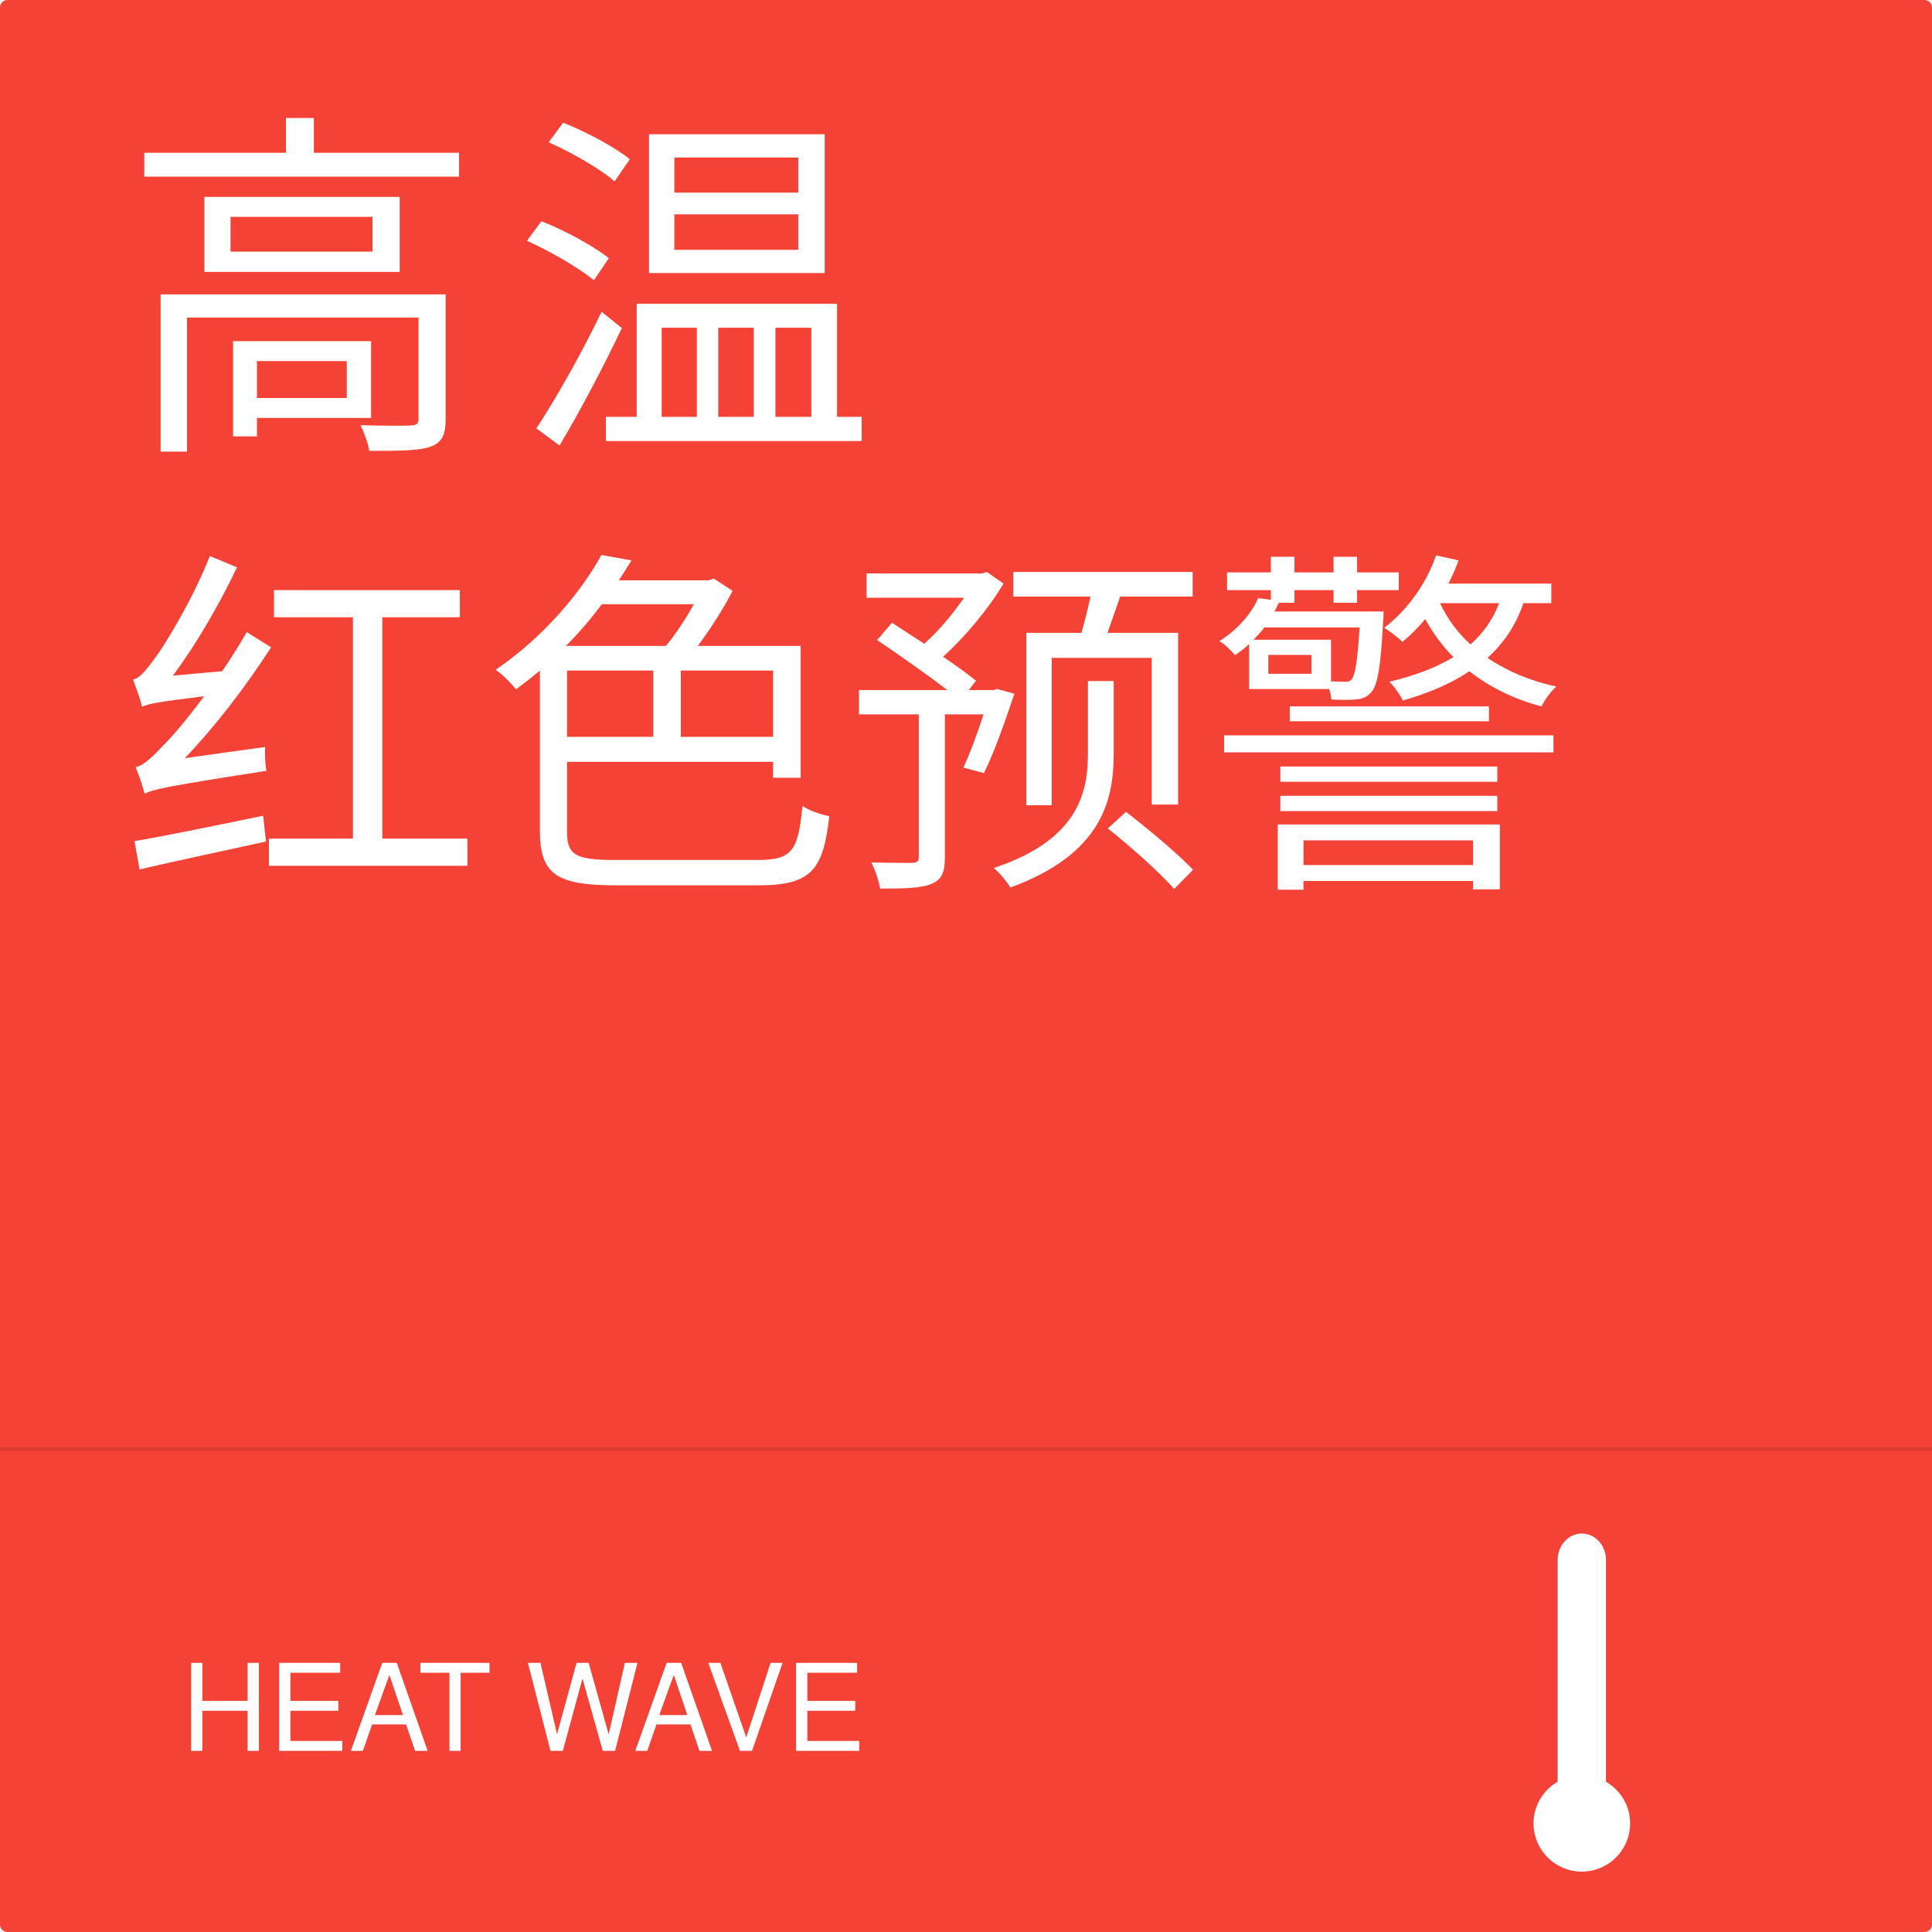
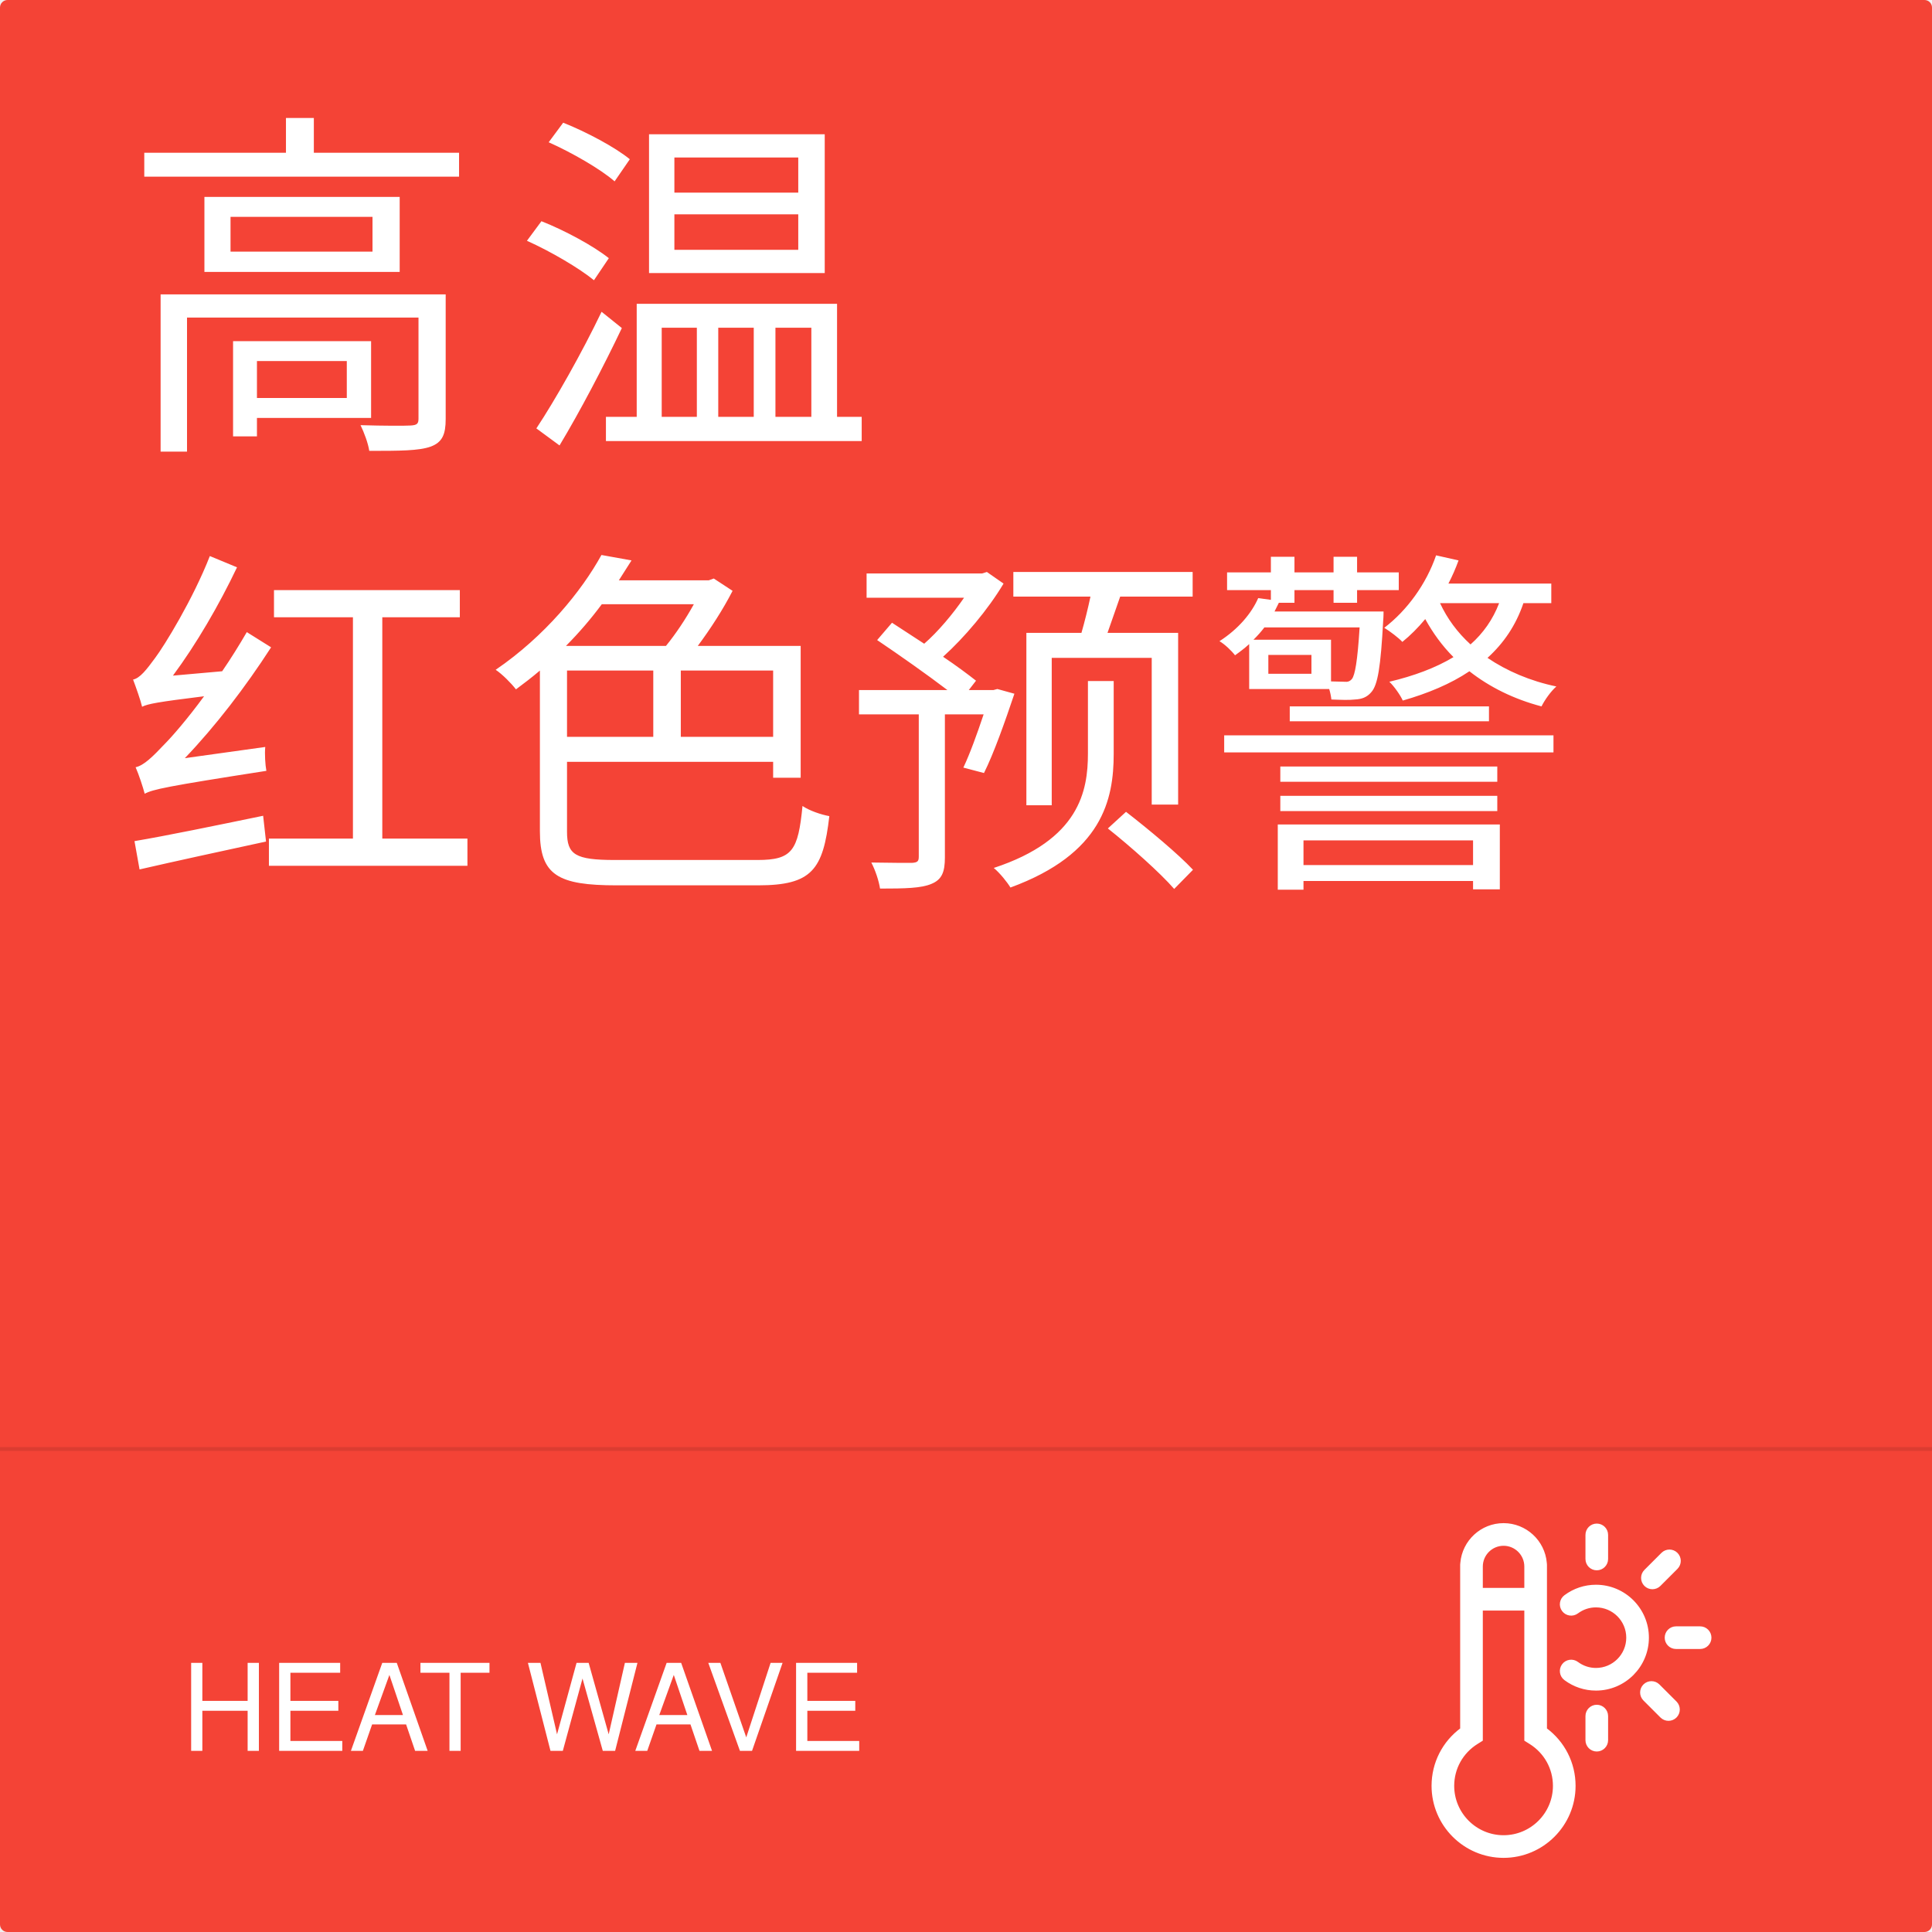
<svg xmlns="http://www.w3.org/2000/svg" version="1.1" viewBox="0 0 512 512" height="512" width="512">
  <rect y="0" x="0" rx="2" ry="2" height="512" width="512" id="rect-doc" style="fill:#f44336;fill-opacity:1;stroke:none;stroke-opacity:1" />
  <text id="color0" y="112" x="32" style="font-style:normal;font-variant:normal;font-weight:normal;font-stretch:normal;font-size:96px;font-family:STHeiti;text-align:start;letter-spacing:8px;word-spacing:0;writing-mode:lr-tb;text-anchor:left;fill:#ffffff;fill-opacity:1;stroke:none;">高温</text>
  <text id="color1" y="228" x="32" style="font-style:normal;font-variant:normal;font-weight:normal;font-stretch:normal;font-size:96px;font-family:STHeiti;text-align:start;word-spacing:0;writing-mode:lr-tb;text-anchor:lfet;fill:#ffffff;fill-opacity:1;stroke:none;">红色预警</text>
  <text id="en" y="464" x="48" font-size="32px" fill="#ffffff" fill-opacity="1" stroke="none" font-family="Helvetica Neue" style="font-style:normal;font-variant:normal;font-weight:normal;font-stretch:normal;text-align:start;word-spacing:0;writing-mode:lr-tb;text-anchor:left;">HEAT WAVE</text>
  <path style="stroke:#000000;stroke-width:1px;stroke-opacity:0.1" d="M0,384 L512,384" />
-   <g transform="translate(368,400) scale(0.2)">
-     <path fill="#ffffff" d="M288,360.875V66.917C288,47.625,273.666,32,256,32  c-17.667,0-32,15.625-32,34.917v293.958c-19.042,11.083-32,31.501-32,55.125c0,35.333,28.666,64,64,64c35.333,0,64-28.667,64-64  C320,392.376,307.062,371.958,288,360.875z" />
+   <g transform="translate(368,400)">
+     <path stroke="#ffffff" fill="#ffffff" d="M30.461,91.852c-10.247,0-18.583-8.337-18.583-18.584c0-5.964,2.81-11.458,7.583-14.959V14.648  c0-0.155,0.014-0.306,0.041-0.453c0.484-5.621,5.214-10.047,10.959-10.047S40.936,8.574,41.42,14.195  c0.027,0.147,0.041,0.298,0.041,0.453v43.661c4.773,3.501,7.583,8.995,7.583,14.959C49.044,83.515,40.708,91.852,30.461,91.852z   M24.461,26.316v34.702l-1.175,0.734c-4.013,2.508-6.408,6.812-6.408,11.516c0,7.49,6.093,13.584,13.583,13.584  s13.583-6.094,13.583-13.584c0-4.703-2.396-9.008-6.408-11.516l-1.175-0.734V26.316H24.461z M24.461,21.316h12v-6.168  c0-3.309-2.691-6-6-6s-6,2.691-6,6V21.316z M55.164,63.667c-1.381,0-2.5-1.119-2.5-2.5v-6.386c0-1.381,1.119-2.5,2.5-2.5  s2.5,1.119,2.5,2.5v6.386C57.664,62.548,56.545,63.667,55.164,63.667z M74.164,55.539c-0.64,0-1.279-0.244-1.768-0.732l-4.516-4.516  c-0.977-0.977-0.977-2.559,0-3.535c0.977-0.977,2.559-0.977,3.535,0l4.516,4.516c0.977,0.977,0.977,2.559,0,3.535  C75.443,55.295,74.804,55.539,74.164,55.539z M54.947,47.524c-2.922,0-5.711-0.927-8.064-2.682c-1.107-0.825-1.335-2.392-0.51-3.499  c0.825-1.107,2.392-1.337,3.499-0.51c1.483,1.106,3.239,1.69,5.076,1.69c4.702,0,8.527-3.824,8.527-8.525s-3.825-8.525-8.527-8.525  c-1.836,0-3.592,0.585-5.077,1.691c-1.106,0.824-2.673,0.596-3.498-0.512c-0.825-1.107-0.596-2.673,0.512-3.498  c2.354-1.754,5.144-2.681,8.063-2.681c7.459,0,13.527,6.067,13.527,13.525S62.406,47.524,54.947,47.524z M82.55,36.499h-6.386  c-1.381,0-2.5-1.119-2.5-2.5s1.119-2.5,2.5-2.5h6.386c1.381,0,2.5,1.119,2.5,2.5S83.931,36.499,82.55,36.499z M69.906,20.664  c-0.64,0-1.279-0.244-1.768-0.732c-0.977-0.977-0.977-2.56,0-3.536l4.516-4.516c0.977-0.977,2.559-0.976,3.535,0  c0.977,0.977,0.977,2.56,0,3.536l-4.516,4.516C71.186,20.42,70.546,20.664,69.906,20.664z M55.164,15.648  c-1.381,0-2.5-1.119-2.5-2.5V6.763c0-1.381,1.119-2.5,2.5-2.5s2.5,1.119,2.5,2.5v6.385C57.664,14.529,56.545,15.648,55.164,15.648z" />
  </g>
</svg>
